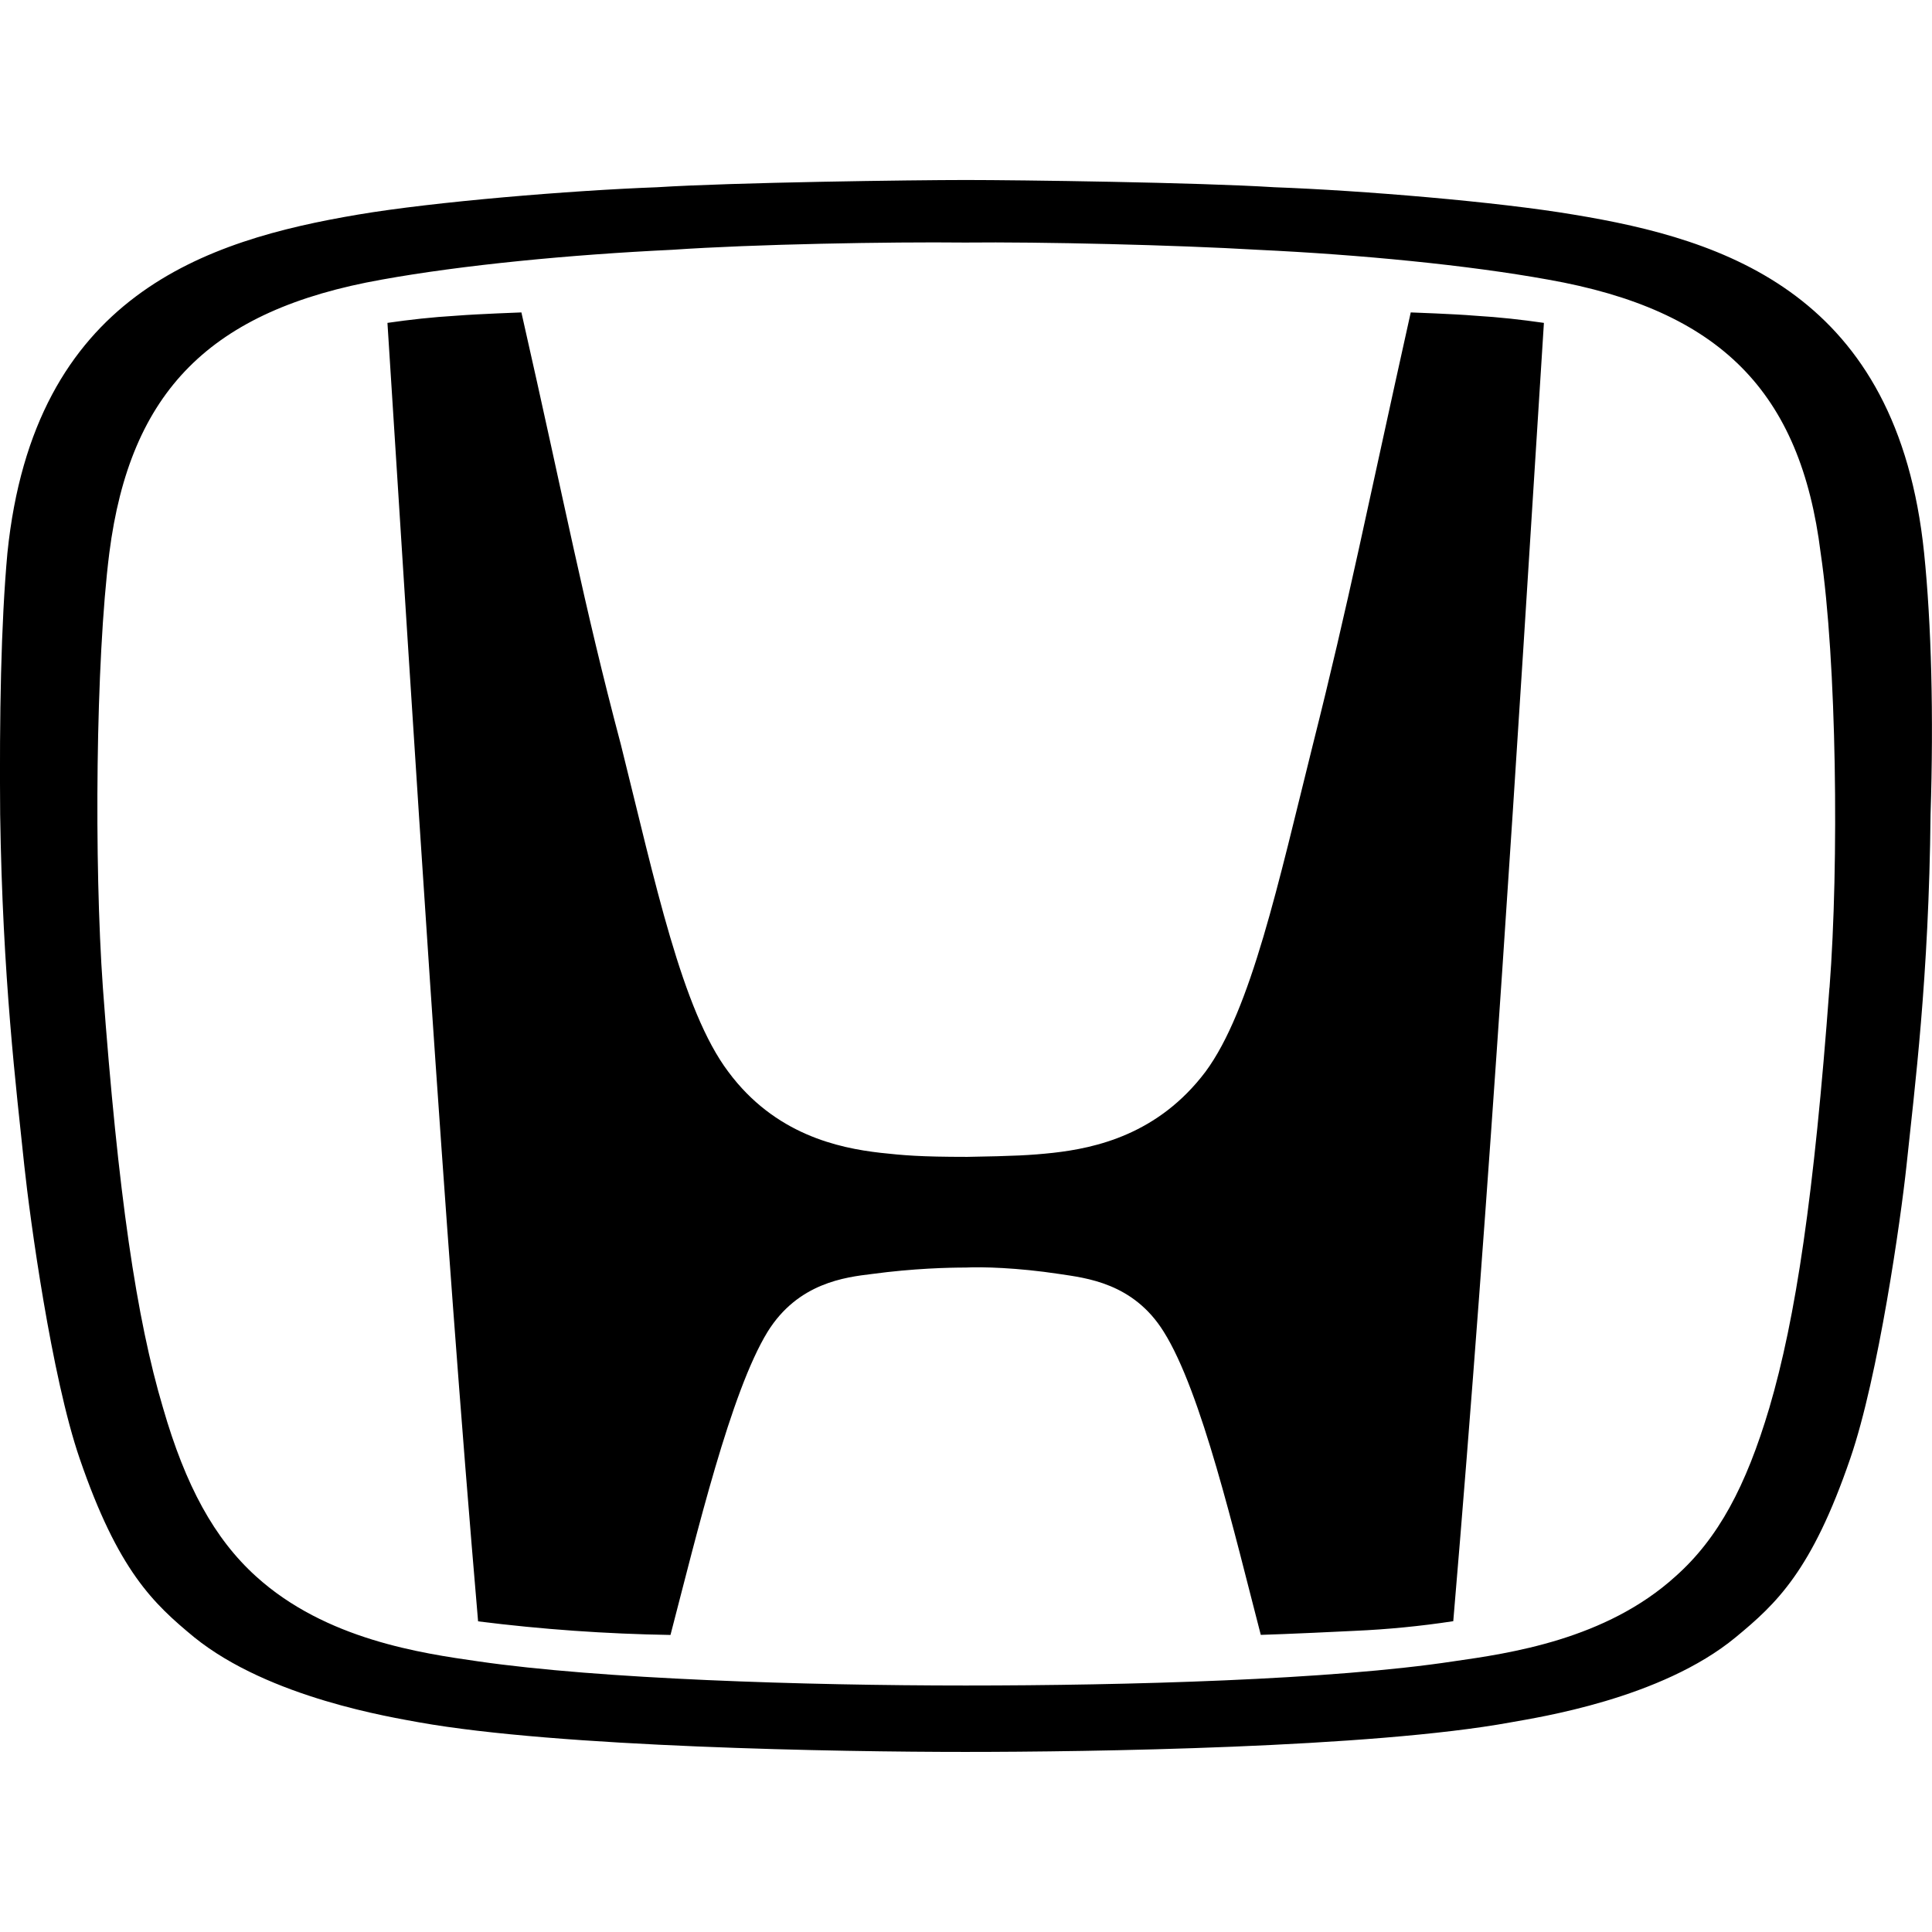
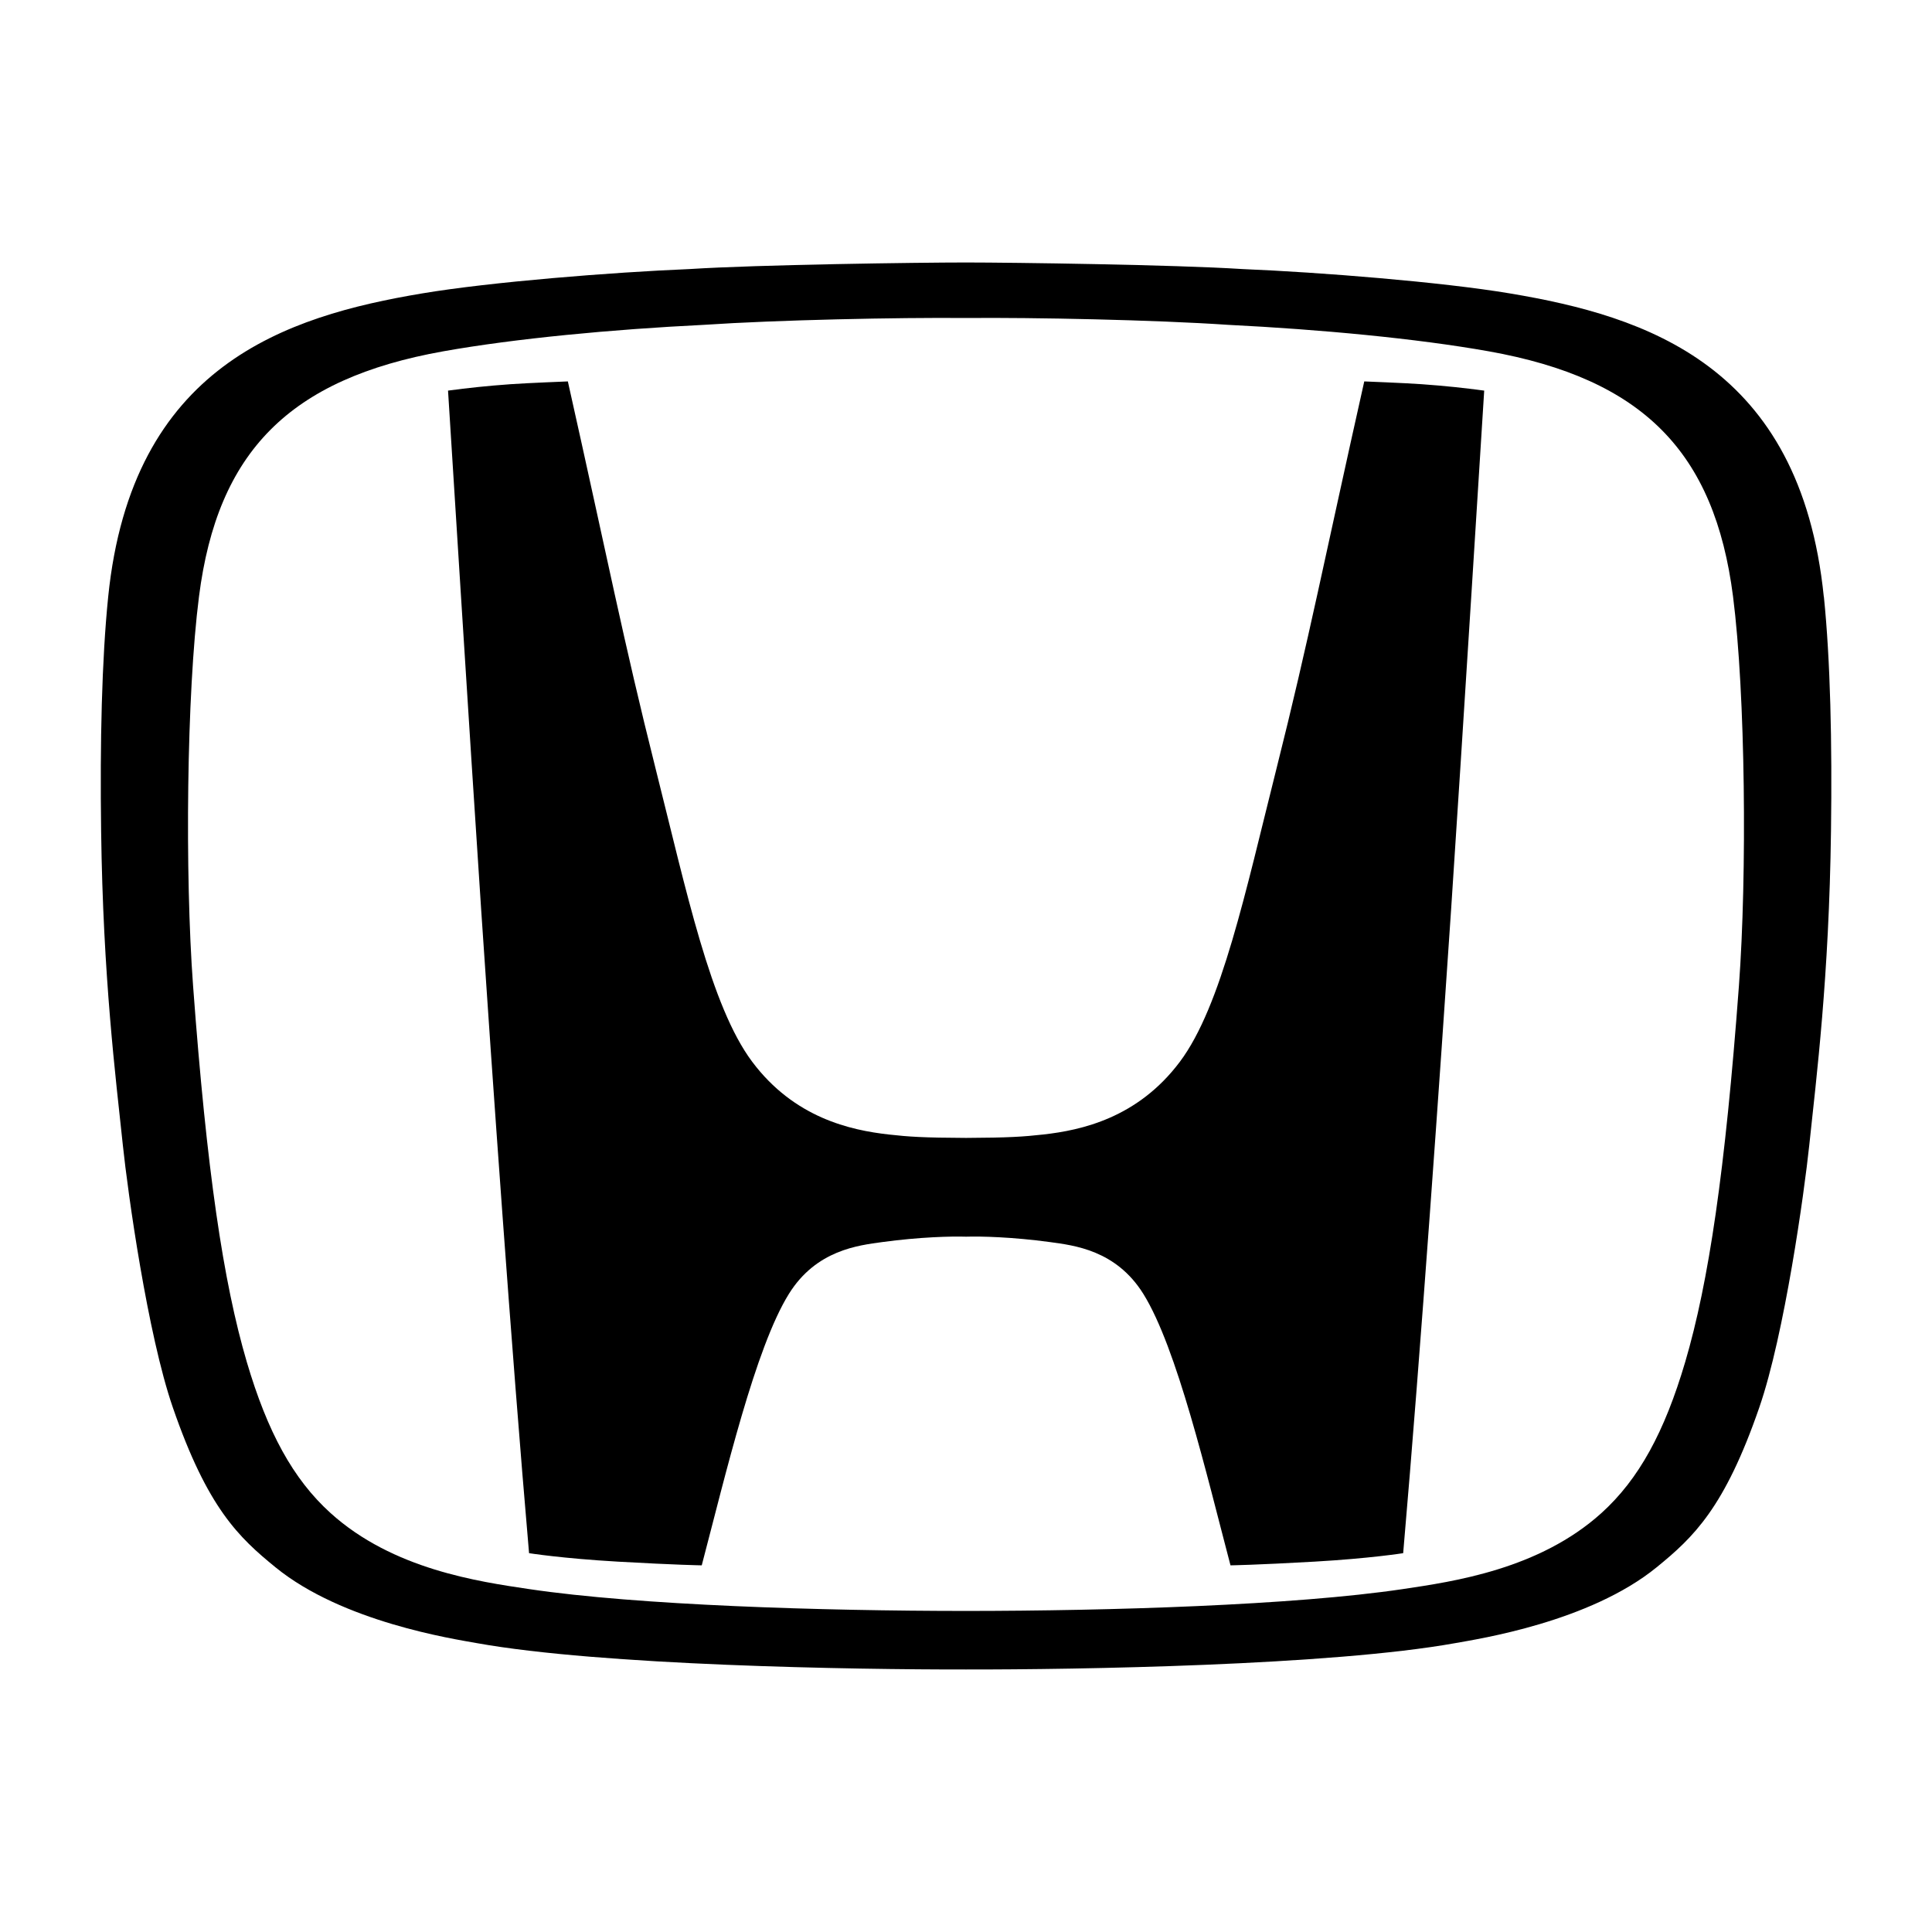
- <svg xmlns="http://www.w3.org/2000/svg" fill="currentColor" preserveAspectRatio="xMidYMid meet" role="img" viewBox="0 0 24 24">
-   <path d="M23.902 6.87c-.33-3.218-2.47-3.895-4.354-4.204-.946-.16-2.63-.3-3.716-.34-.946-.06-3.168-.09-3.835-.09-.657 0-2.89.03-3.835.09-1.076.04-2.77.18-3.716.34C2.563 2.985.42 3.66.092 6.87c-.08.877-.1 2.023-.09 3.248.03 2.031.2 3.406.3 4.363.07.657.338 2.62.687 3.636.478 1.395.916 1.803 1.424 2.222.937.757 2.471.996 2.79 1.056 1.733.31 5.24.368 6.784.368 1.544 0 5.05-.05 6.784-.368.329-.06 1.863-.29 2.79-1.056.508-.419.946-.827 1.424-2.222.35-1.016.628-2.979.698-3.636.1-.957.279-2.332.299-4.363.04-1.225.01-2.371-.08-3.248m-1.176 5.4c-.19 2.57-.418 4.104-.747 5.22-.29.976-.637 1.623-1.165 2.092-.867.787-2.063.956-2.76 1.056-1.514.23-4.055.3-6.057.3-2.002 0-4.543-.08-6.057-.3-.697-.1-1.893-.269-2.76-1.056-.518-.469-.876-1.126-1.155-2.093-.329-1.105-.558-2.65-.747-5.22-.11-1.543-.09-4.054.08-5.4.258-2.011 1.255-3.018 3.387-3.396.996-.18 2.34-.31 3.606-.37 1.016-.07 2.7-.1 3.636-.09.936-.01 2.62.03 3.636.09 1.275.06 2.61.19 3.606.37 2.142.378 3.139 1.395 3.388 3.397.199 1.345.229 3.856.11 5.4m-5.202-8.39c-.548 2.462-.767 3.588-1.216 5.37-.428 1.715-.767 3.298-1.335 4.065-.587.777-1.365.947-1.893 1.006-.279.03-.478.04-1.066.05-.596 0-.796-.02-1.075-.05-.528-.06-1.315-.229-1.892-1.006-.578-.767-.907-2.35-1.335-4.064-.47-1.773-.678-2.91-1.236-5.37 0 0-.548.02-.797.04-.329.02-.588.05-.867.09.343 5.372.692 11.079 1.126 16.13a21.983 21.983 0 002.39.169c.33-1.266.748-3.02 1.207-3.767.378-.608.966-.677 1.295-.717.518-.07.956-.08 1.165-.08.2-.01.637 0 1.165.08.33.05.917.11 1.295.717.47.747.877 2.5 1.206 3.766 0 0 .358-.01 1.165-.05.41-.018.82-.058 1.226-.12.458-5.39.785-10.728 1.126-16.128-.28-.04-.538-.07-.867-.09-.23-.02-.787-.04-.787-.04z" />
+ <svg xmlns="http://www.w3.org/2000/svg" id="Layer_1" data-name="Layer 1" width="500" height="500" viewBox="0 0 500 500">
+   <rect width="500" height="500" fill="none" />
+   <g id="Layer_1-2" data-name="Layer 1" image-rendering="optimizeQuality" shape-rendering="geometricPrecision" text-rendering="geometricPrecision">
+     <g id="g1963">
+       <path id="path1965" d="m353.07,98.71c-10.3,45.9-14.36,66.99-22.72,100.22-8.02,31.9-14.24,61.49-24.99,75.84-10.91,14.56-25.46,17.73-35.37,18.84-5.13.57-8.87.83-19.98.88-11.11-.05-14.85-.3-19.98-.88-9.91-1.11-24.47-4.29-35.37-18.84-10.74-14.35-16.96-43.95-24.99-75.84-8.36-33.24-12.42-54.32-22.71-100.22,0,0-10.27.4-14.81.72-6.15.44-10.96.96-16.2,1.66,0,0,5.91,94.4,8.58,134.39,2.81,42.07,7.75,112.95,12.39,166.48,0,0,8.62,1.37,22.94,2.19,15.06.86,21.75.96,21.75.96,6.2-23.58,13.86-56.3,22.56-70.26,7.07-11.35,17.96-12.55,24.14-13.4,9.7-1.32,17.88-1.52,21.68-1.4h.08c3.79-.12,11.98.08,21.68,1.4,6.17.85,17.07,2.05,24.14,13.4,8.7,13.96,16.36,46.68,22.56,70.26,0,0,6.69-.1,21.75-.96,14.31-.82,22.94-2.19,22.94-2.19,4.64-53.53,9.58-124.4,12.4-166.48,2.68-40,8.57-134.39,8.57-134.39-5.24-.7-10.05-1.22-16.2-1.66-4.56-.32-14.83-.72-14.83-.72h0Z" fill-rule="evenodd" />
+       <path id="path1967" d="m472,154.45c-6.09-59.96-46.09-72.62-81.21-78.51-17.7-2.97-49.14-5.48-69.3-6.31-17.61-1.13-59.16-1.69-71.49-1.7-12.33,0-53.88.57-71.49,1.7-20.16.83-51.6,3.34-69.29,6.31-35.12,5.89-75.13,18.55-81.22,78.5-1.66,16.33-2.14,37.64-1.83,60.59.5,37.99,3.76,63.65,5.63,81.41,1.28,12.19,6.38,48.84,12.92,67.79,8.98,26.04,17.06,33.63,26.57,41.38,17.38,14.18,46.01,18.53,52.11,19.63,32.32,5.81,97.74,6.86,126.61,6.82,28.88.04,94.3-1.01,126.61-6.82,6.11-1.1,34.73-5.46,52.12-19.63,9.51-7.75,17.58-15.33,26.57-41.38,6.54-18.95,11.63-55.6,12.92-67.79,1.87-17.76,5.13-43.41,5.63-81.41.31-22.95-.17-44.26-1.84-60.59h0Zm-21.97,100.71c-3.55,47.9-7.81,76.62-13.9,97.32-5.35,18.13-11.98,30.32-21.66,39.08-16.16,14.61-38.4,17.75-51.46,19.7-28.2,4.18-75.69,5.64-113.02,5.65-37.33-.01-84.82-1.46-113.02-5.65-13.05-1.94-35.29-5.08-51.44-19.7-9.68-8.76-16.31-20.95-21.66-39.08-6.09-20.7-10.36-49.42-13.9-97.32-2.14-28.87-1.69-75.65,1.53-100.78,4.78-37.48,23.39-56.36,63.27-63.47,18.61-3.31,43.63-5.67,67.37-6.84,19.04-1.28,50.37-1.93,67.86-1.77,17.5-.16,48.83.48,67.86,1.77,23.74,1.18,48.76,3.53,67.37,6.84,39.88,7.11,58.49,25.98,63.28,63.47,3.21,25.14,3.65,71.92,1.52,100.79h0Z" fill-rule="evenodd" />
+     </g>
+   </g>
</svg>
